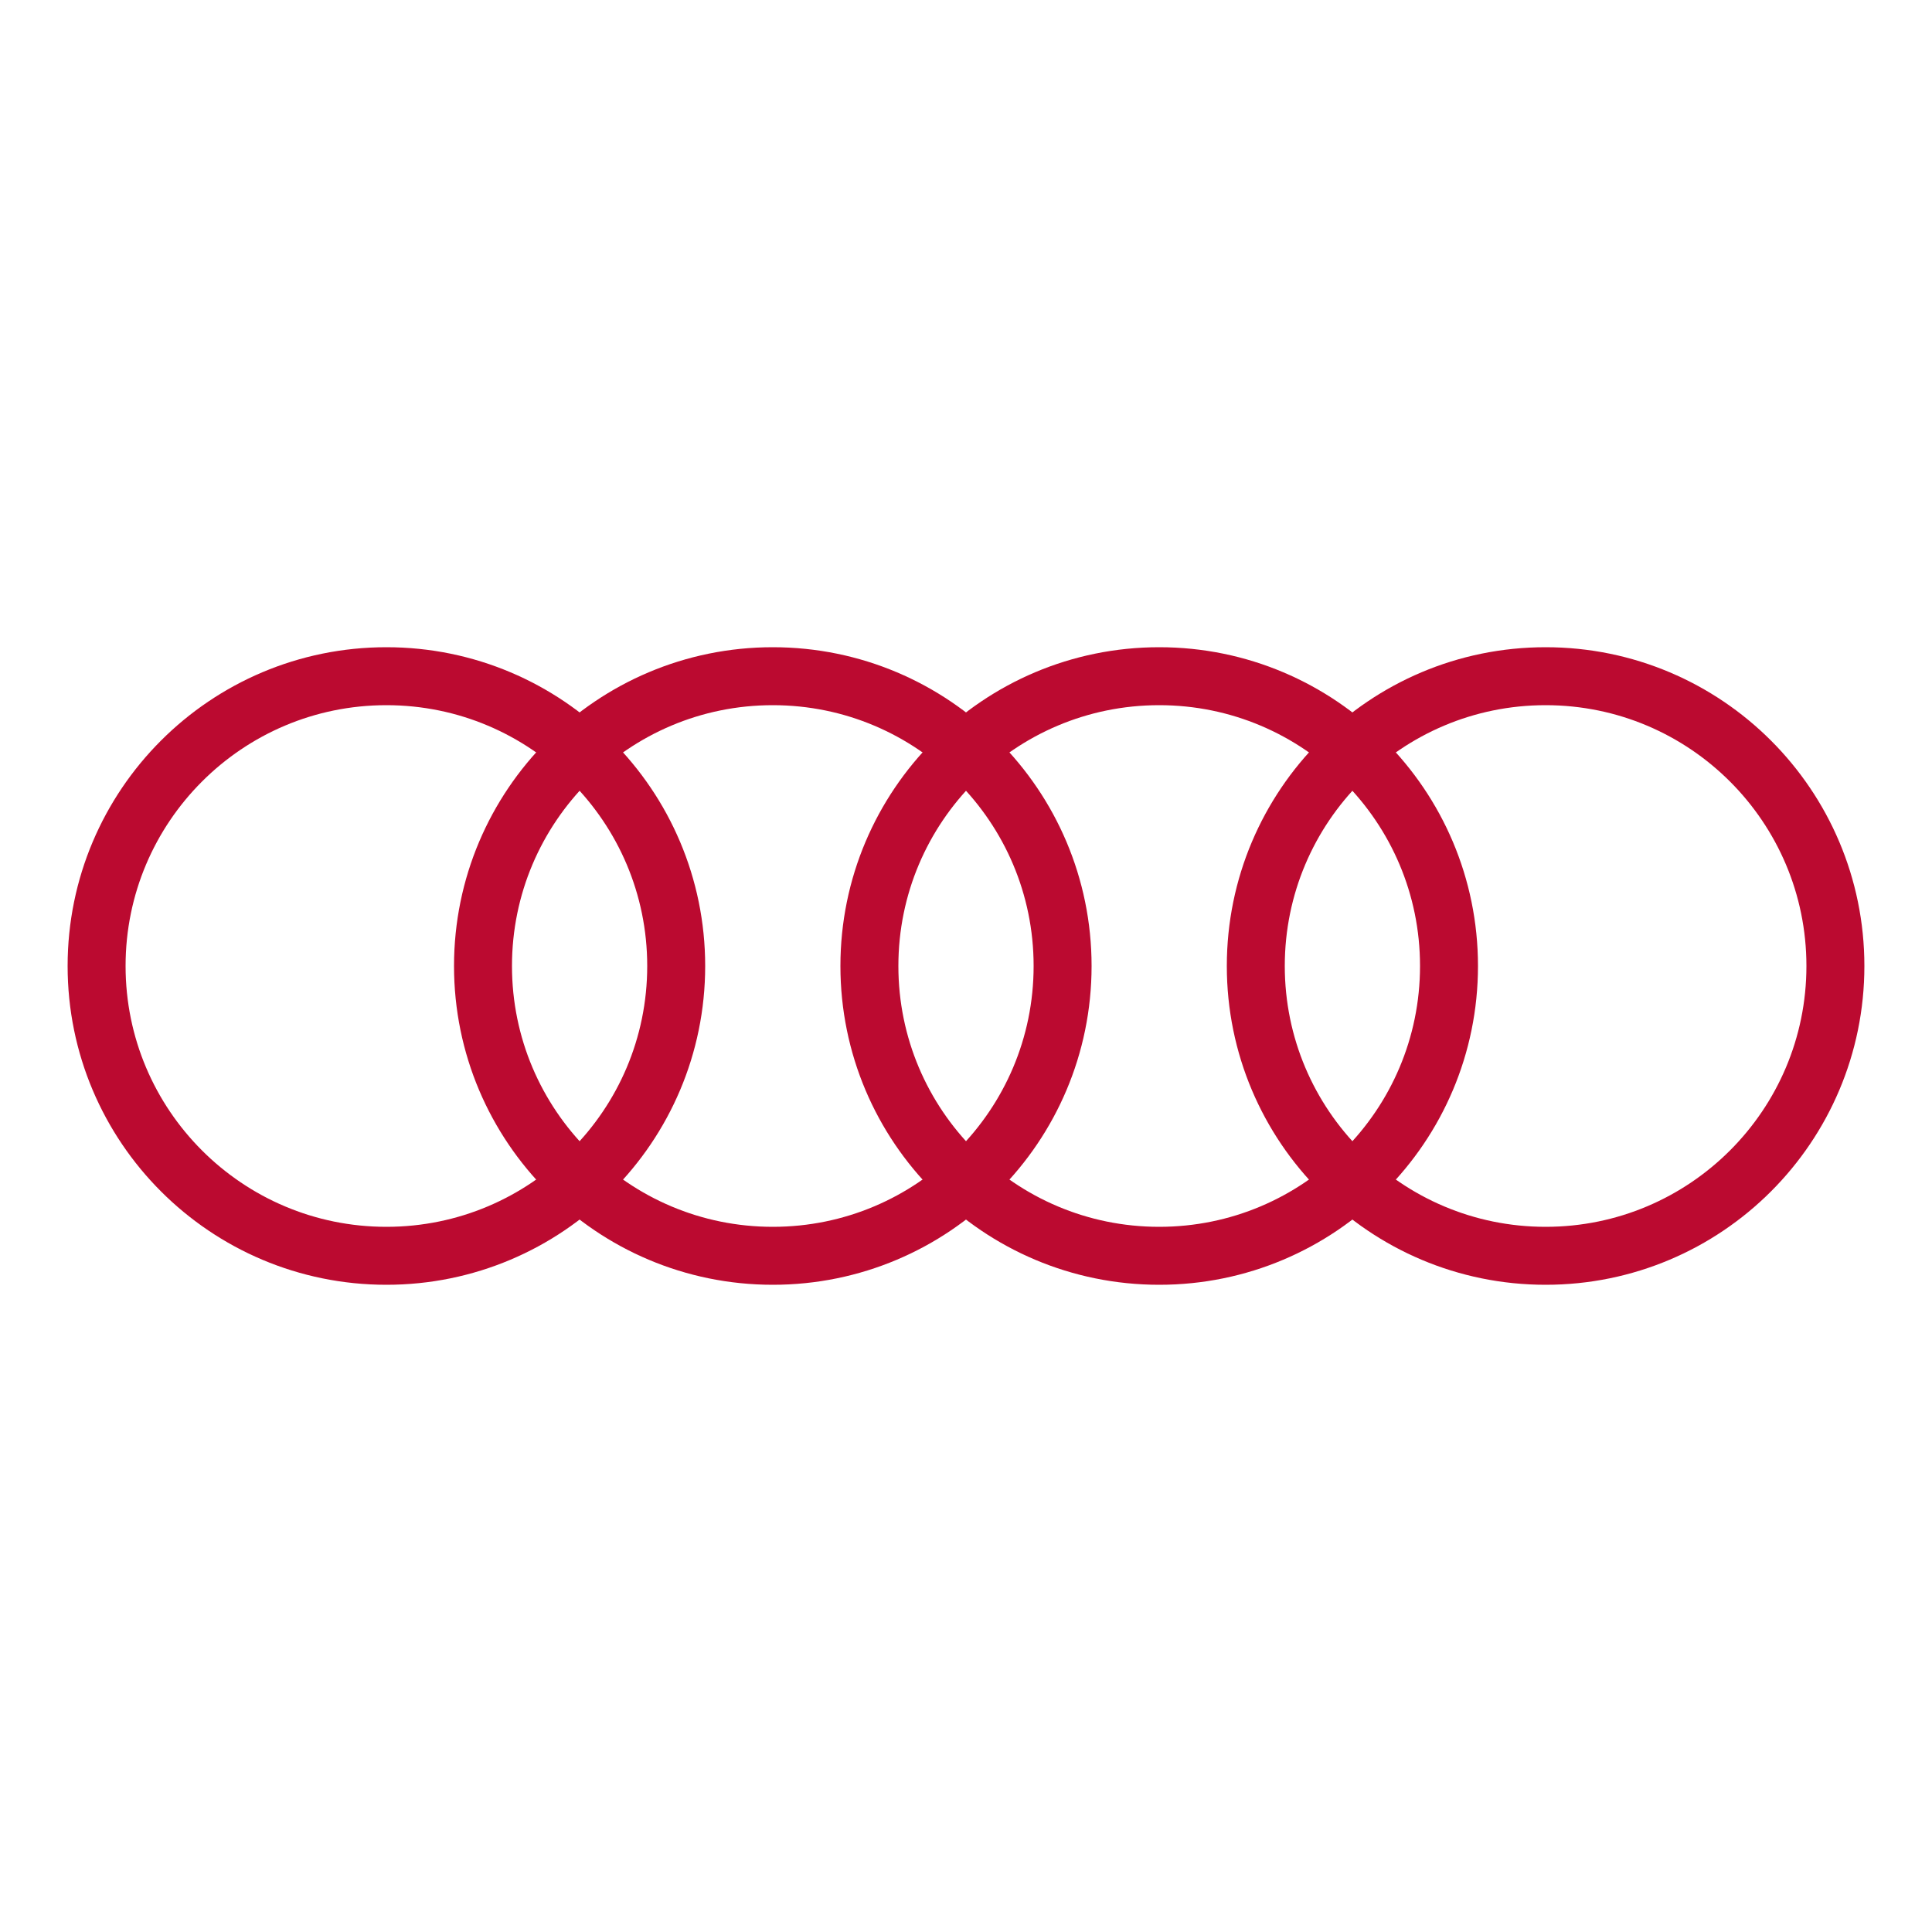
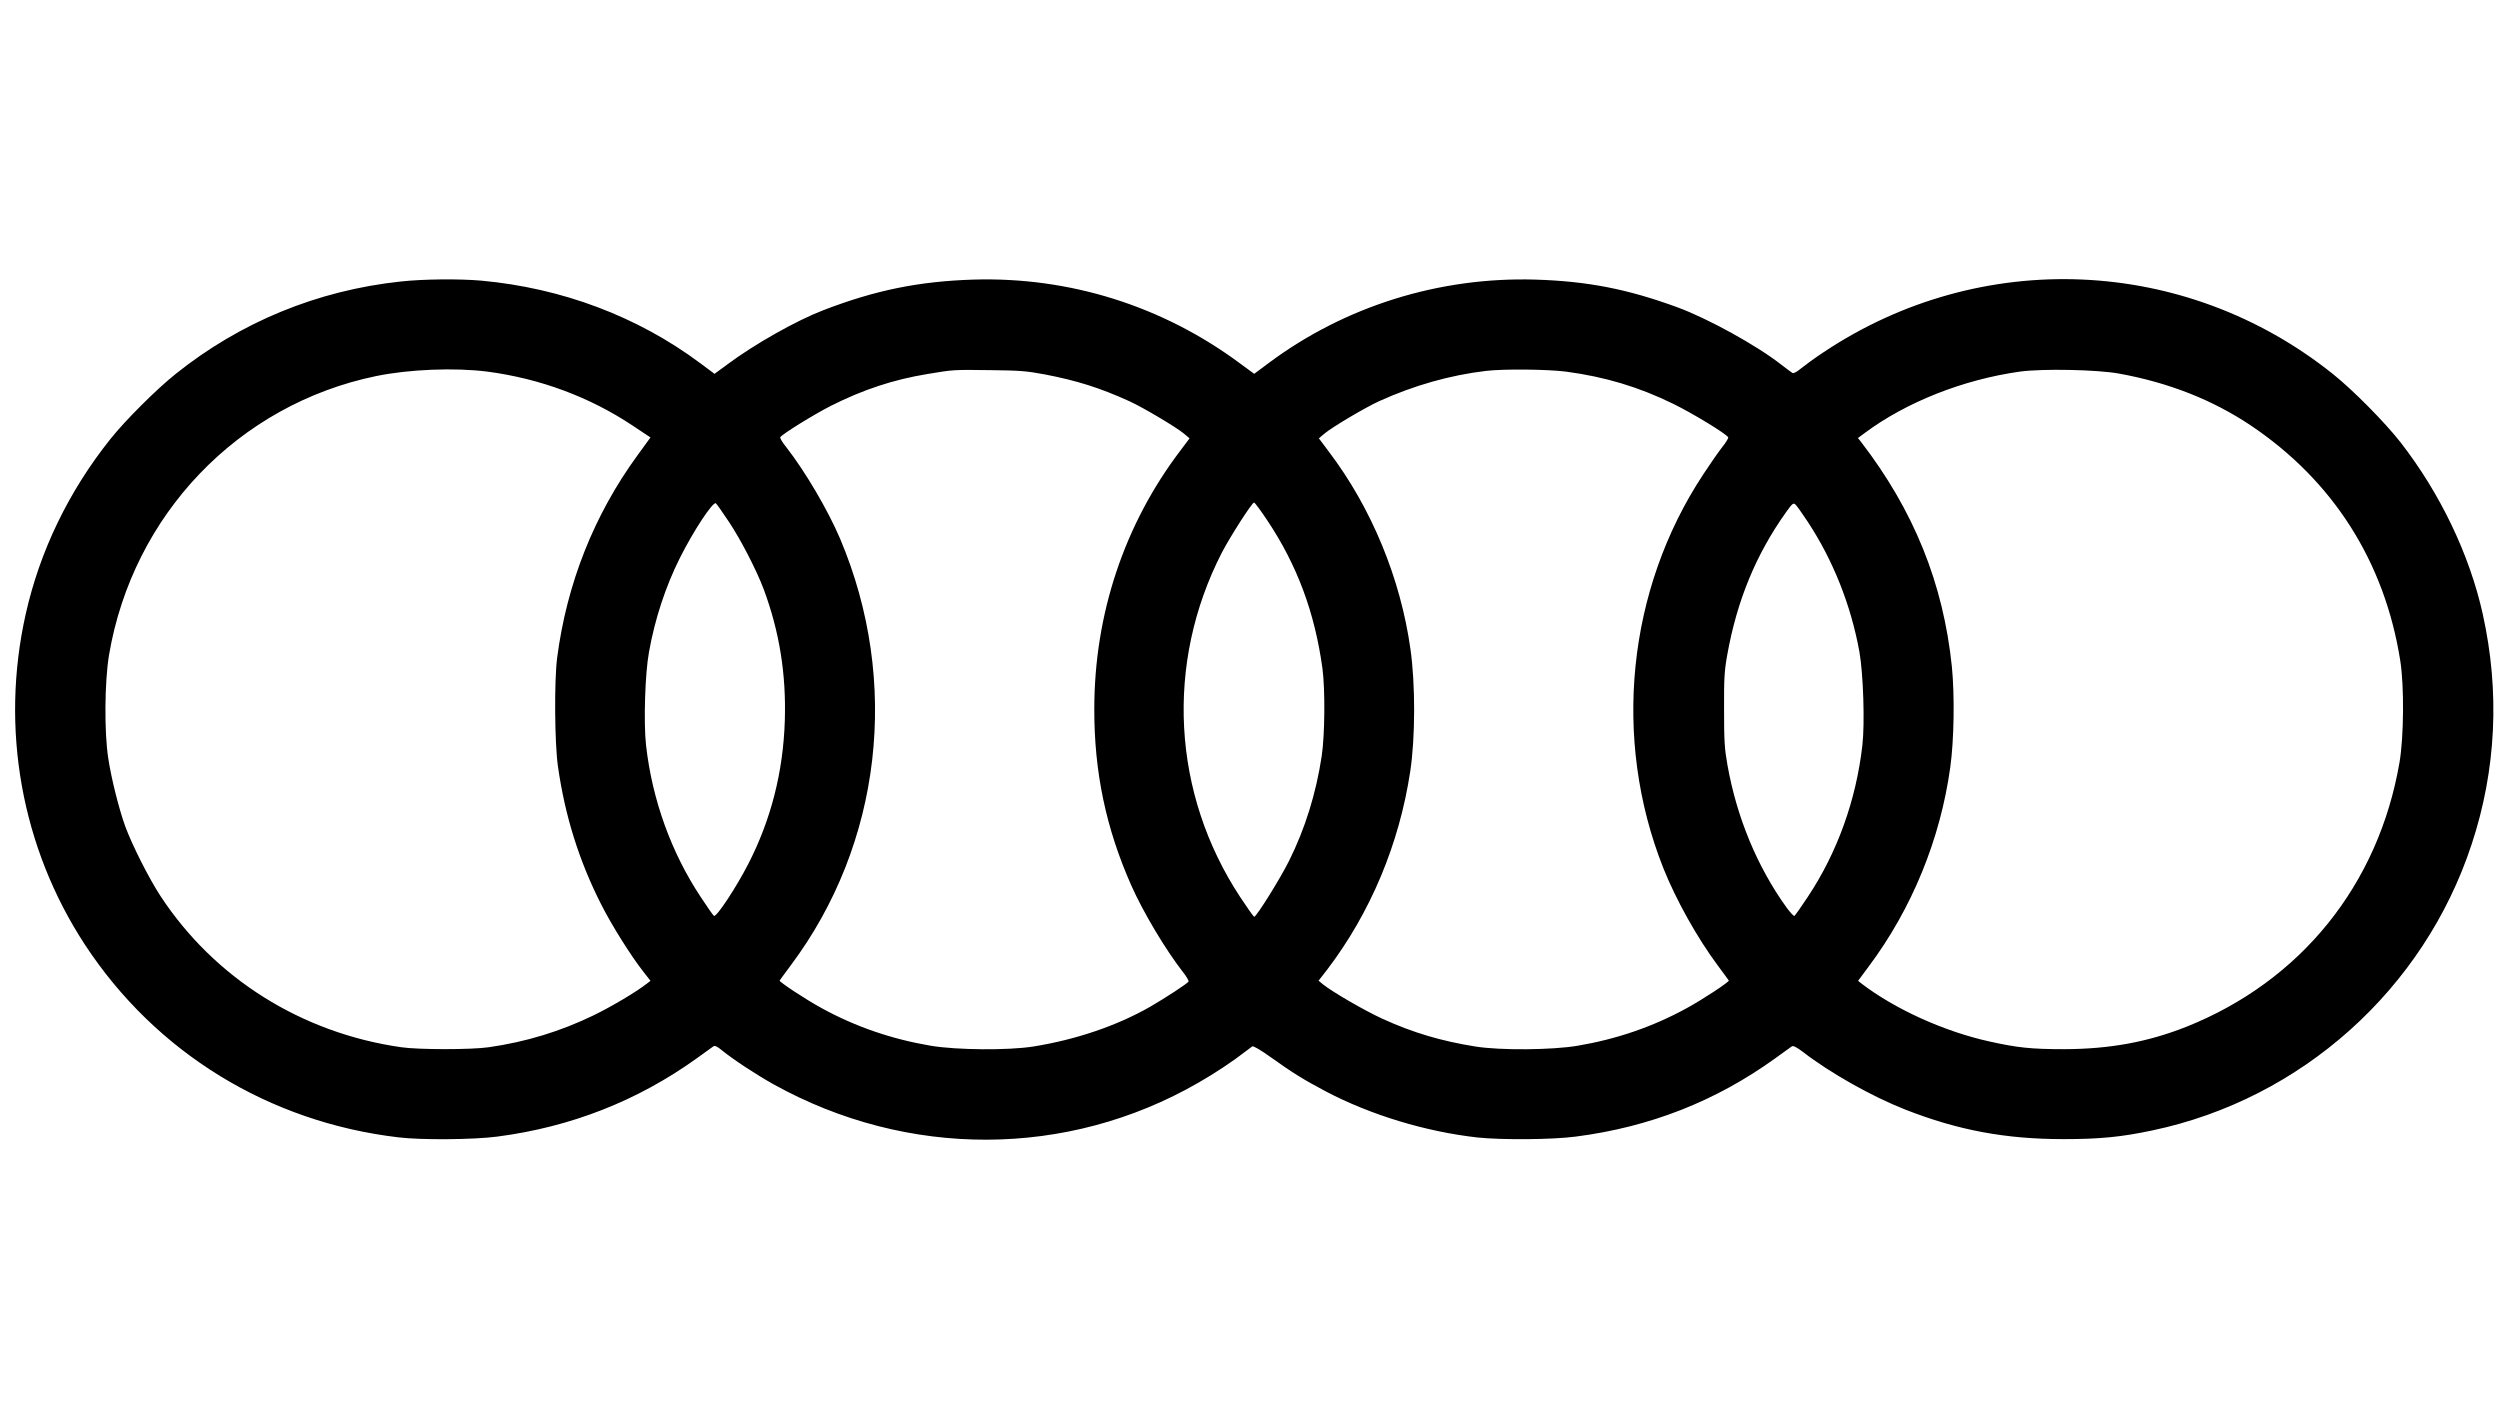
- <svg xmlns="http://www.w3.org/2000/svg" viewBox="0 0 100 100" fill="none">
-   <circle cx="20" cy="50" r="15" fill="none" stroke="#bb0a30" stroke-width="3" />
-   <circle cx="40" cy="50" r="15" fill="none" stroke="#bb0a30" stroke-width="3" />
-   <circle cx="60" cy="50" r="15" fill="none" stroke="#bb0a30" stroke-width="3" />
-   <circle cx="80" cy="50" r="15" fill="none" stroke="#bb0a30" stroke-width="3" />
+ <svg xmlns="http://www.w3.org/2000/svg" width="2500" height="1406" viewBox="112.2 227.5 1689.9 616">
+   <path d="M383 250.6c-56.2 6-108.2 27.4-152 62.4-13 10.4-34 31.3-44.2 44.1-28.1 35.2-47.6 75.5-57.2 118.2-17.4 77.5-2.9 158.1 40.1 223.7 47.8 72.8 124.3 119.8 211.8 130.1 15.5 1.9 50.9 1.6 66.8-.5 49.9-6.5 94.9-24.2 135-53 5.4-3.9 10.4-7.5 11.1-8 1-.7 2.7.1 5.7 2.6 8 6.5 23.3 16.5 34.9 23 90.5 50.3 198.7 50 287.2-1 10.9-6.2 24.1-15 31.3-20.7 2.2-1.7 4.6-3.5 5.2-3.9.8-.4 5.9 2.6 13 7.7 14.1 10.1 21.7 14.8 36.6 22.7 30.2 15.9 67.6 27.3 102.7 31.2 16.1 1.7 50.5 1.5 66.3-.6 50.4-6.5 94.8-24 135-53 5.4-3.9 10.4-7.5 11.1-8 .9-.6 3.2.5 7.3 3.6 18.6 14.4 46.7 30.2 69.3 39.1 35.7 14 67.8 20 107 20 24.4 0 39.1-1.4 60.2-5.9 100.7-21.2 183.5-95.4 215.7-193.3 16.7-50.4 19.2-103.3 7.5-155.9-8.9-40-28.7-81.4-55.6-116-10.5-13.4-32.1-35.3-45.8-46.2-99.6-79.6-237.8-85.5-344-14.7-5.8 3.8-12.6 8.8-15.2 10.9-3 2.5-5.2 3.7-6 3.2-.7-.4-4-2.9-7.4-5.5-16.5-13-49.9-31.4-70.4-38.9-33.6-12.3-60.5-17.6-96-18.7-64.9-1.9-128.5 17.9-180.1 56.3L960 313l-9.4-6.9c-52.4-39-115.5-58.8-180.6-56.8-36.7 1.2-66 7.1-101.3 20.7-18 6.9-46.3 22.8-64.8 36.6l-8.7 6.4-9.8-7.3c-42.3-31.5-93.3-50.7-147.9-55.7-14.7-1.3-39.2-1.1-54.5.6m58.7 60.9c35.5 4.7 69 17.1 98 36.4l12.2 8.1-8.8 12.1c-29.4 40.3-47.8 86.8-54.3 136.9-2 15.6-1.7 57.2.5 73 4.7 33.4 14.2 63.9 29.2 93.5 7.1 14.1 20.2 35 28.8 45.9l4.6 5.9-2.2 1.7c-7.4 5.8-23.2 15.2-36.2 21.6-22.3 10.8-45.7 18-71 21.6-11.6 1.7-47.4 1.7-59 0-67.4-9.6-126.3-46.6-162.8-102.2-7.8-11.9-19.1-34.3-23.8-47-4.2-11.6-9.4-32.1-11.5-46-2.8-17.7-2.5-52 .5-70 16.1-94.9 87.5-169.3 180.6-188.5 22.5-4.6 53.1-5.8 75.2-3m376.8 1.9c21.8 4.2 37.3 9.1 57.1 18.1 9.4 4.3 31.6 17.5 36.9 21.9l3.8 3.2-6 8c-38.1 50-58.4 110.9-58.4 174.9-.1 42.7 7.9 80.7 25 119.3 7.9 17.9 23.2 43.5 34.8 58.4 2.5 3.1 4.2 6.1 3.9 6.6-.8 1.4-15.9 11.2-25.9 17-22.5 12.9-50.3 22.3-79 26.9-17 2.7-51.8 2.4-69.2-.5-26.7-4.5-51.3-13-74-25.5-10.5-5.7-28.7-17.7-28.3-18.6.2-.3 3.5-4.9 7.4-10.1 61.6-82.2 74.3-192 33.5-288.5-8.2-19.3-23.6-45.5-36.4-61.9-2.6-3.2-4.4-6.3-4.1-6.7 1.3-2.2 22.9-15.5 34.3-21.3 21.9-11 42.2-17.7 65.3-21.5 18-3 17.3-2.9 42.3-2.6 20 .2 24.8.6 37 2.9m352.2-1.9c26.4 3.5 49.4 10.4 72.8 21.9 13.2 6.5 35.4 20 36.9 22.5.3.4-1.5 3.5-4.1 6.7-2.5 3.2-8.3 11.5-12.8 18.4-51.4 77.9-61.6 178.7-27 266 8.6 21.6 23.1 47.5 36.9 66 3.9 5.2 7.2 9.8 7.4 10.1.4.9-17.8 12.9-28.3 18.6-22.7 12.5-47.3 21-74 25.5-17.3 2.9-52.2 3.2-69 .5-23.1-3.7-42.1-9.3-62.7-18.7-11.9-5.4-33.8-18.1-40.3-23.3l-3-2.5 5.7-7.3c29.5-38.8 48.9-85.2 56.3-134.4 3.4-22.7 3.5-58.5.1-82.5-6.7-47.7-26.2-95.1-55-133.2l-6.9-9.2 3.9-3.3c5.3-4.4 27.2-17.4 36.8-21.8 23.6-10.7 47.9-17.6 72.4-20.5 12-1.4 41.4-1.1 53.9.5m374.3 1.4c33.3 6.1 62.8 17.7 88.5 34.9 55.8 37.4 90.7 92.3 101.2 159.2 2.7 17.4 2.4 51.1-.5 68.5-14.2 82.9-66.7 148-144.2 178.9-26.1 10.3-51.7 15-82.5 15.1-22.3 0-31.6-1-50.5-5.2-30.8-6.8-64-21.9-86.7-39.3l-2.1-1.7 7.1-9.6c29.2-39 48.5-86.1 55.2-134.7 2.6-18.6 3-48.7 1.1-68-5.8-56.3-25.7-105.6-61.5-152.1l-2-2.5 4.7-3.5c28-20.8 66.4-36 104.7-41.4 15.2-2.1 52.5-1.4 67.5 1.4M605.1 413.3c8.2 12.4 18.5 32.5 23.3 45.2 10.7 28.8 15.3 57.5 14.3 89-1.1 34.7-9.4 67.1-24.8 97-8.3 16.1-21.4 35.9-23.1 34.9-.5-.3-4.5-6-8.9-12.7-19.9-30-32.8-65.6-37-102.6-1.7-15.2-.7-48.5 2-63.1 4-22.4 11.2-44.2 20.8-63.4 9.1-18.2 22.3-38.3 24.4-37.1.5.4 4.6 6.1 9 12.8m363.7-1.3c20.2 30.3 32.1 62.2 37.3 100 1.9 14 1.7 44.9-.5 59.5-3.8 25.1-11.2 49-22.1 70.8-5.9 11.9-22 37.7-23.5 37.7-.4 0-4.6-5.9-9.4-13.2-46.2-70.1-50.9-158.1-12.5-232.9 5.6-10.8 20.4-33.9 21.8-33.9.5 0 4.5 5.4 8.9 12m365.3.9c17.2 26.1 29.3 56.5 35 88.1 2.6 14.7 3.7 48 2 63-4.2 37.1-17 72.7-37 102.7-4.4 6.7-8.5 12.4-8.9 12.7-.5.3-2.9-2.3-5.4-5.7-19.8-27.5-33.6-60.8-39.9-96.2-2-11.2-2.3-16.4-2.3-37.5-.1-21.2.2-26.2 2.2-37.3 6.6-36.7 19.5-67.9 39.8-96.3 3.9-5.5 4.8-6.3 6.1-5.2.8.6 4.6 5.9 8.4 11.7" />
</svg>
